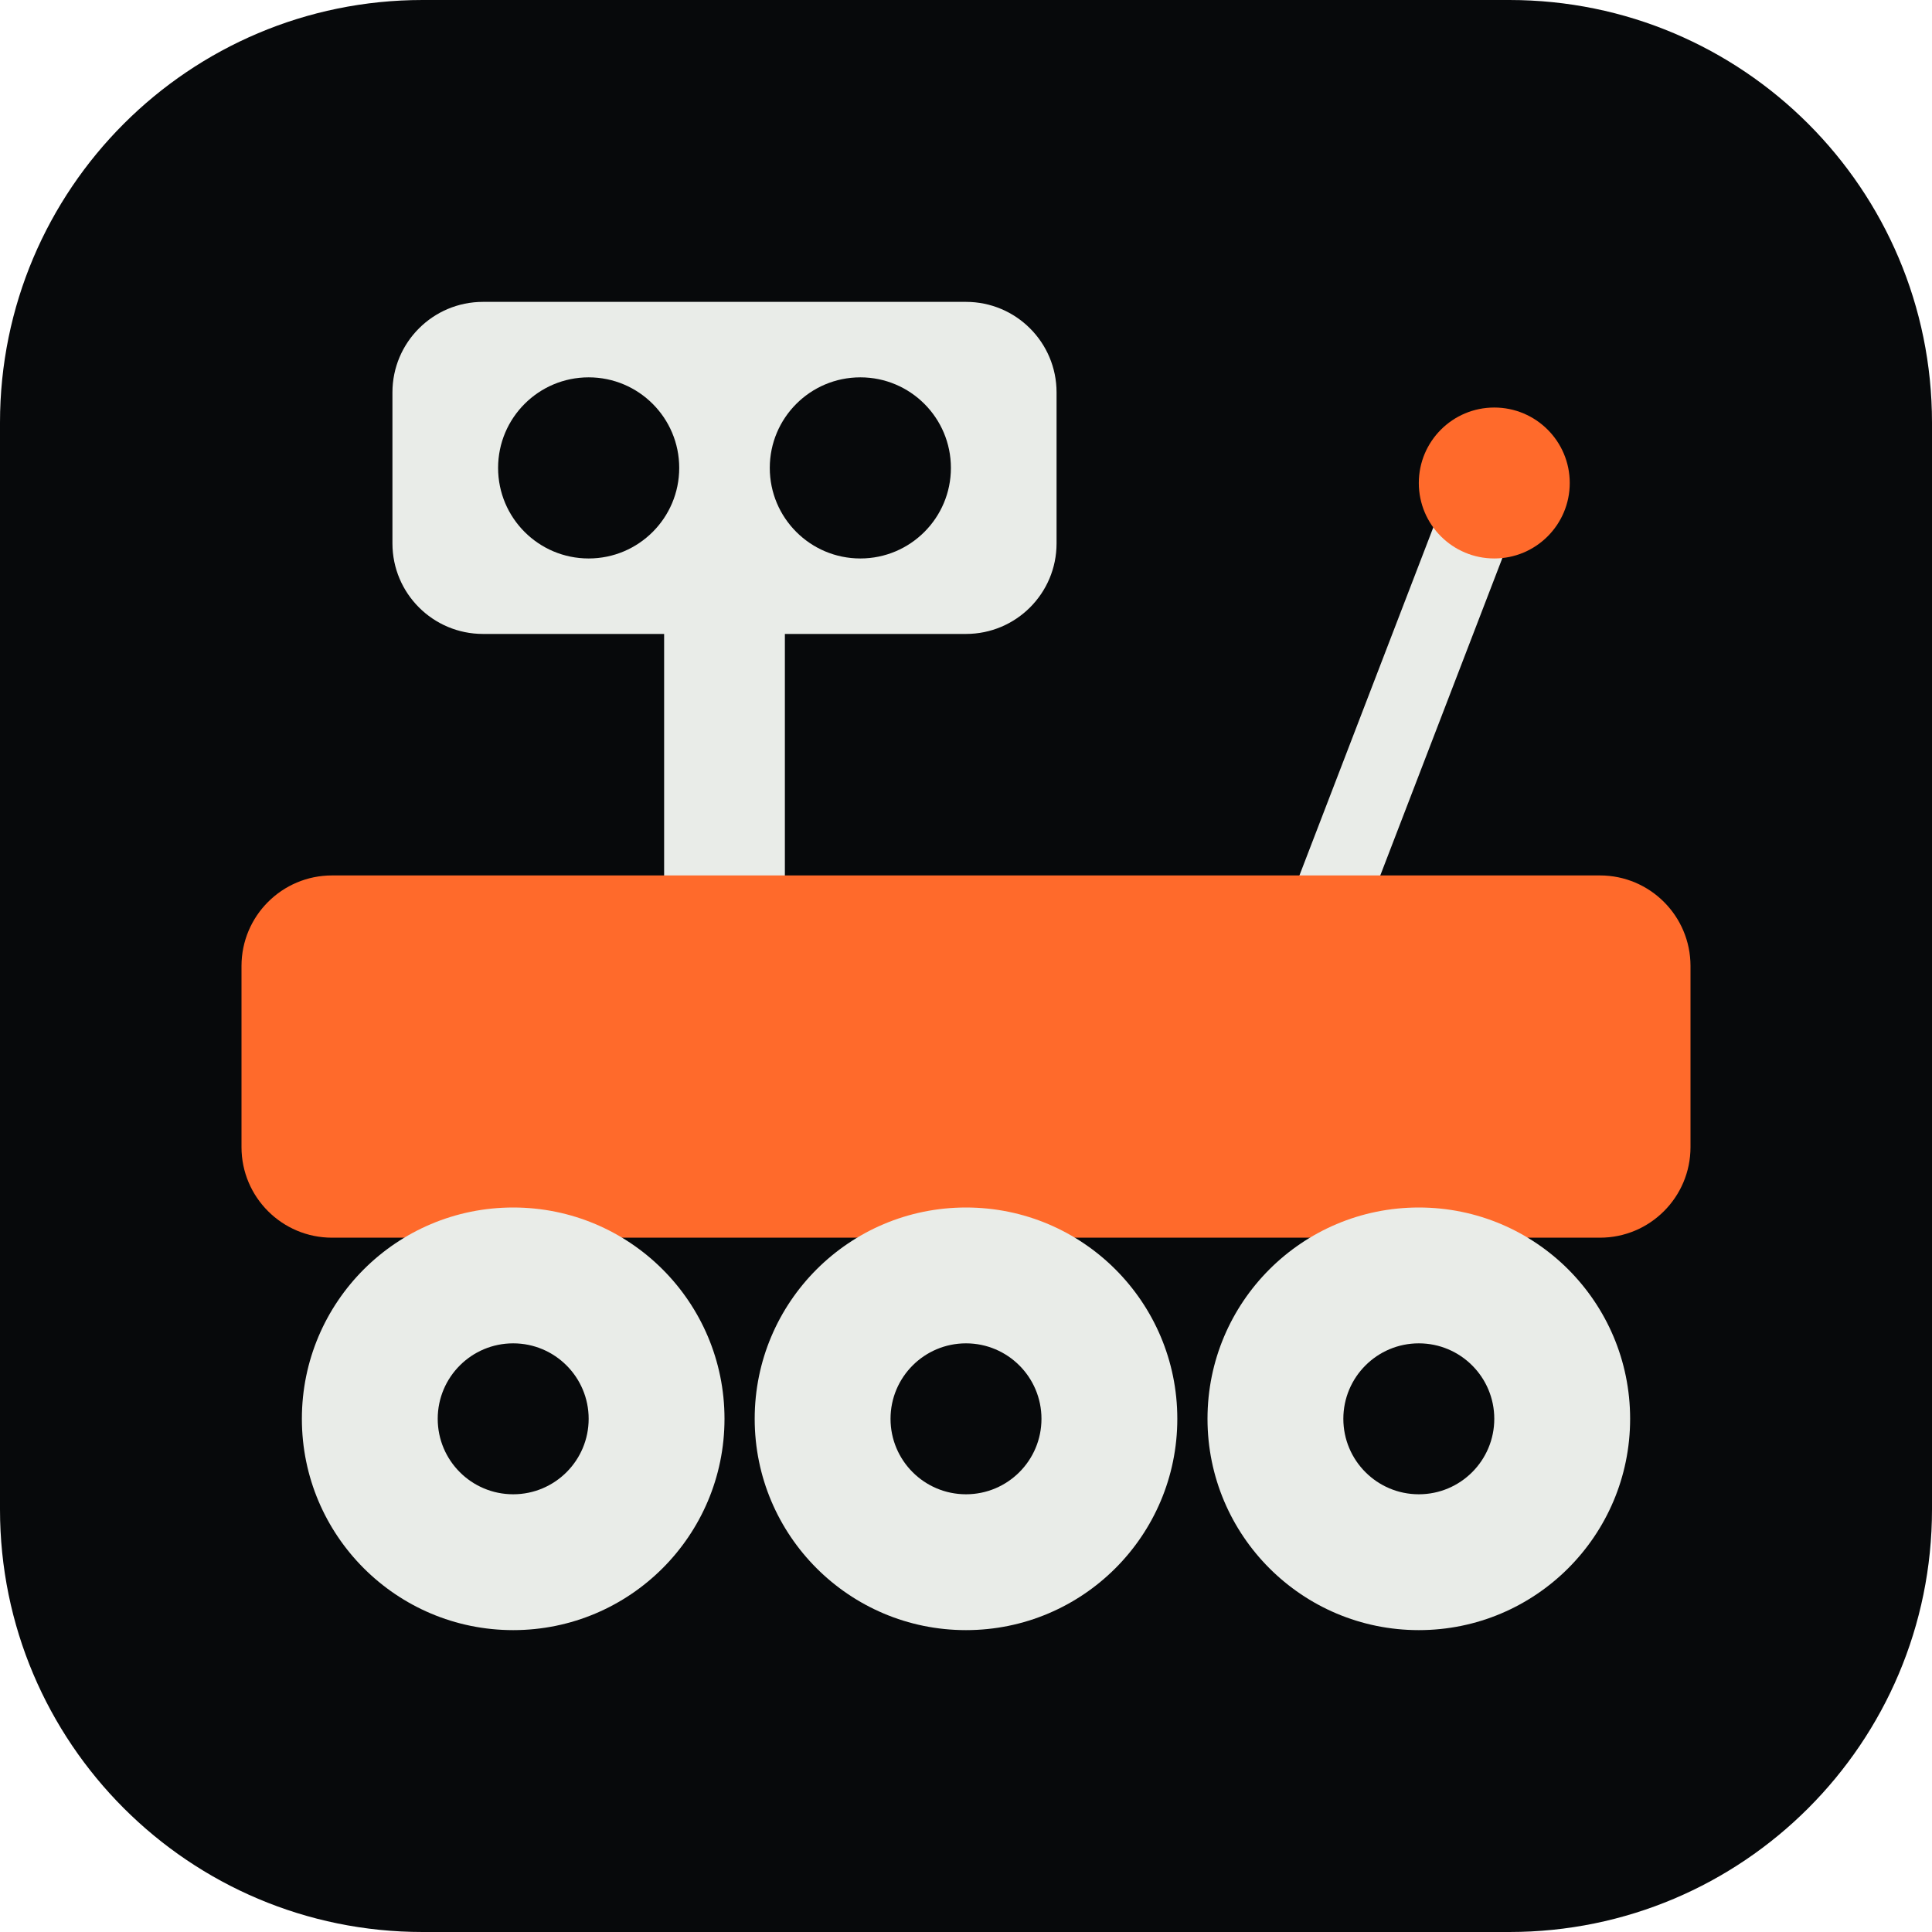
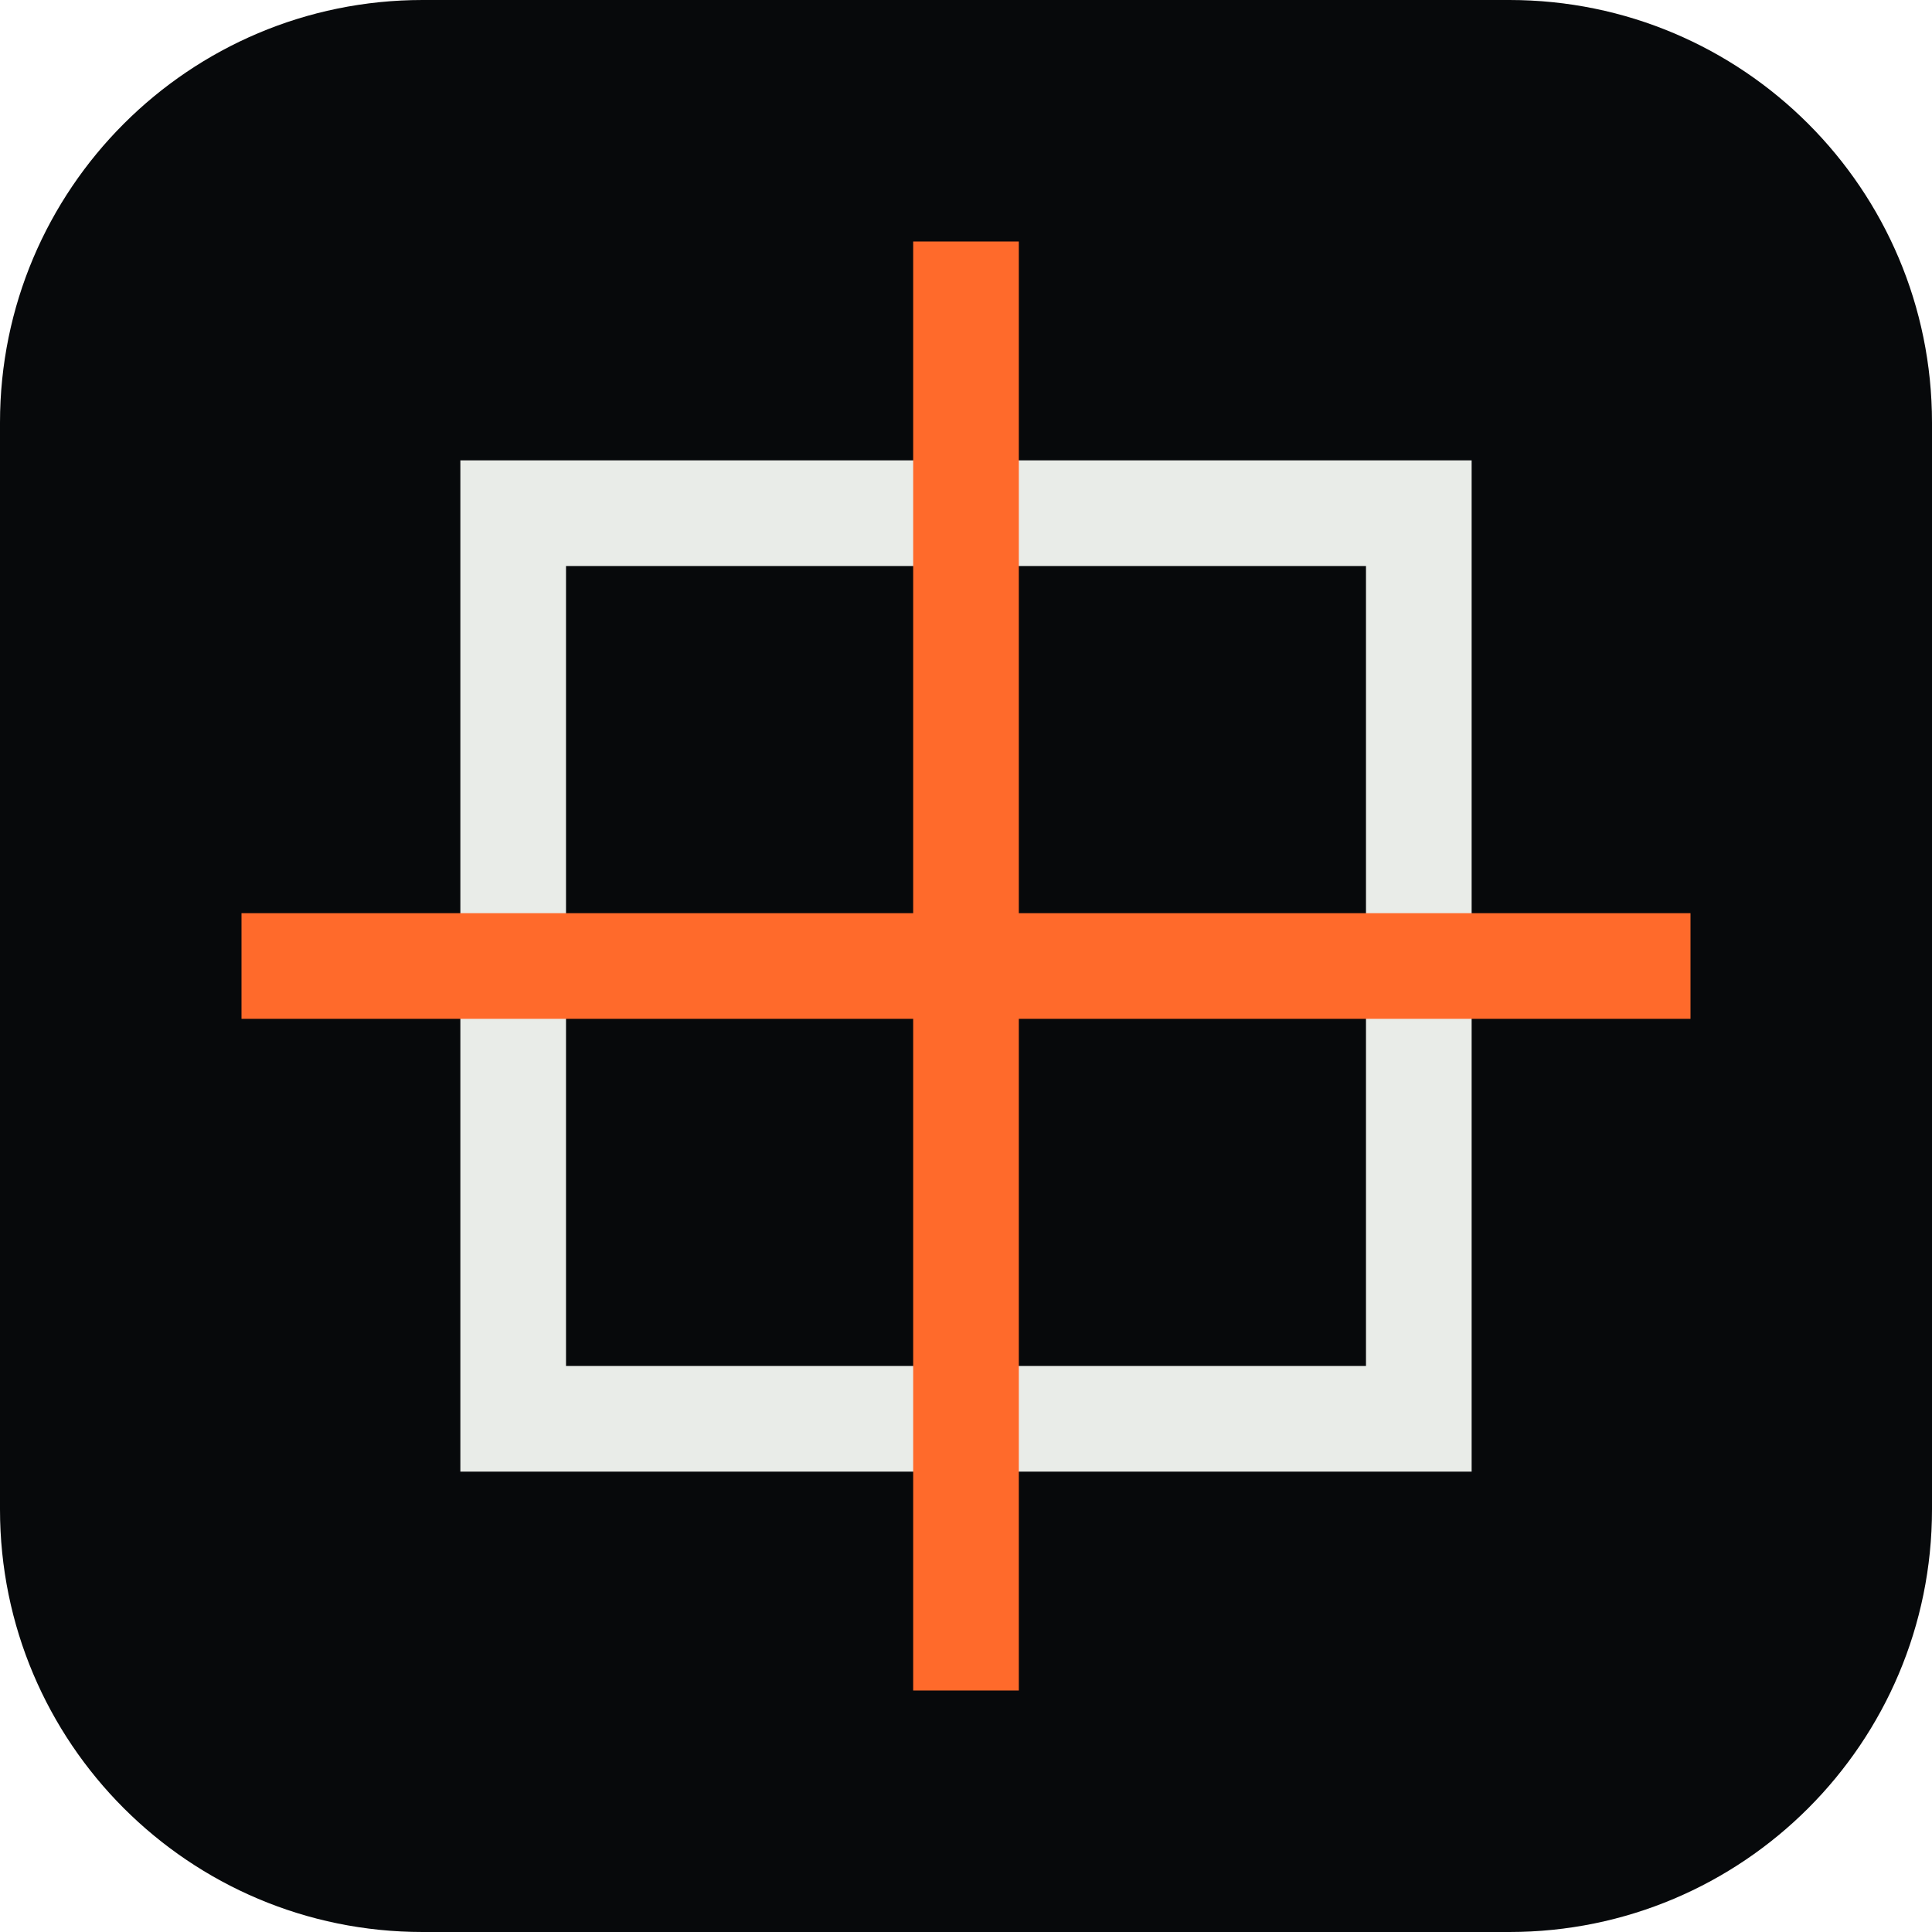
<svg xmlns="http://www.w3.org/2000/svg" viewBox="0 0 64 64">
  <rect width="64" height="64" rx="14" fill="#07090b" />
-   <rect x="22" y="18" width="4" height="12" fill="#e9ece8" />
-   <rect x="13" y="10" width="22" height="11" rx="3" fill="#e9ece8" />
-   <circle cx="19.5" cy="15.5" r="3" fill="#07090b" />
-   <circle cx="28.5" cy="15.5" r="3" fill="#07090b" />
-   <path d="M44 30 L49 17" stroke="#e9ece8" stroke-width="2.5" stroke-linecap="round" />
-   <circle cx="49.5" cy="16" r="2.5" fill="#ff6a2b" />
-   <rect x="8" y="29" width="48" height="12" rx="3" fill="#ff6a2b" />
-   <g fill="#e9ece8">
-     <circle cx="17" cy="47" r="7" />
-     <circle cx="32" cy="47" r="7" />
-     <circle cx="47" cy="47" r="7" />
-   </g>
-   <g fill="#07090b">
-     <circle cx="17" cy="47" r="2.5" />
-     <circle cx="32" cy="47" r="2.5" />
-     <circle cx="47" cy="47" r="2.5" />
-   </g>
+   <rect x="17" y="17" width="30" height="30" fill="none" stroke="#e9ece8" stroke-width="3.5" />
+   <path d="M32 8 V56 M8 32 H56" stroke="#ff6a2b" stroke-width="3.5" />
</svg>
